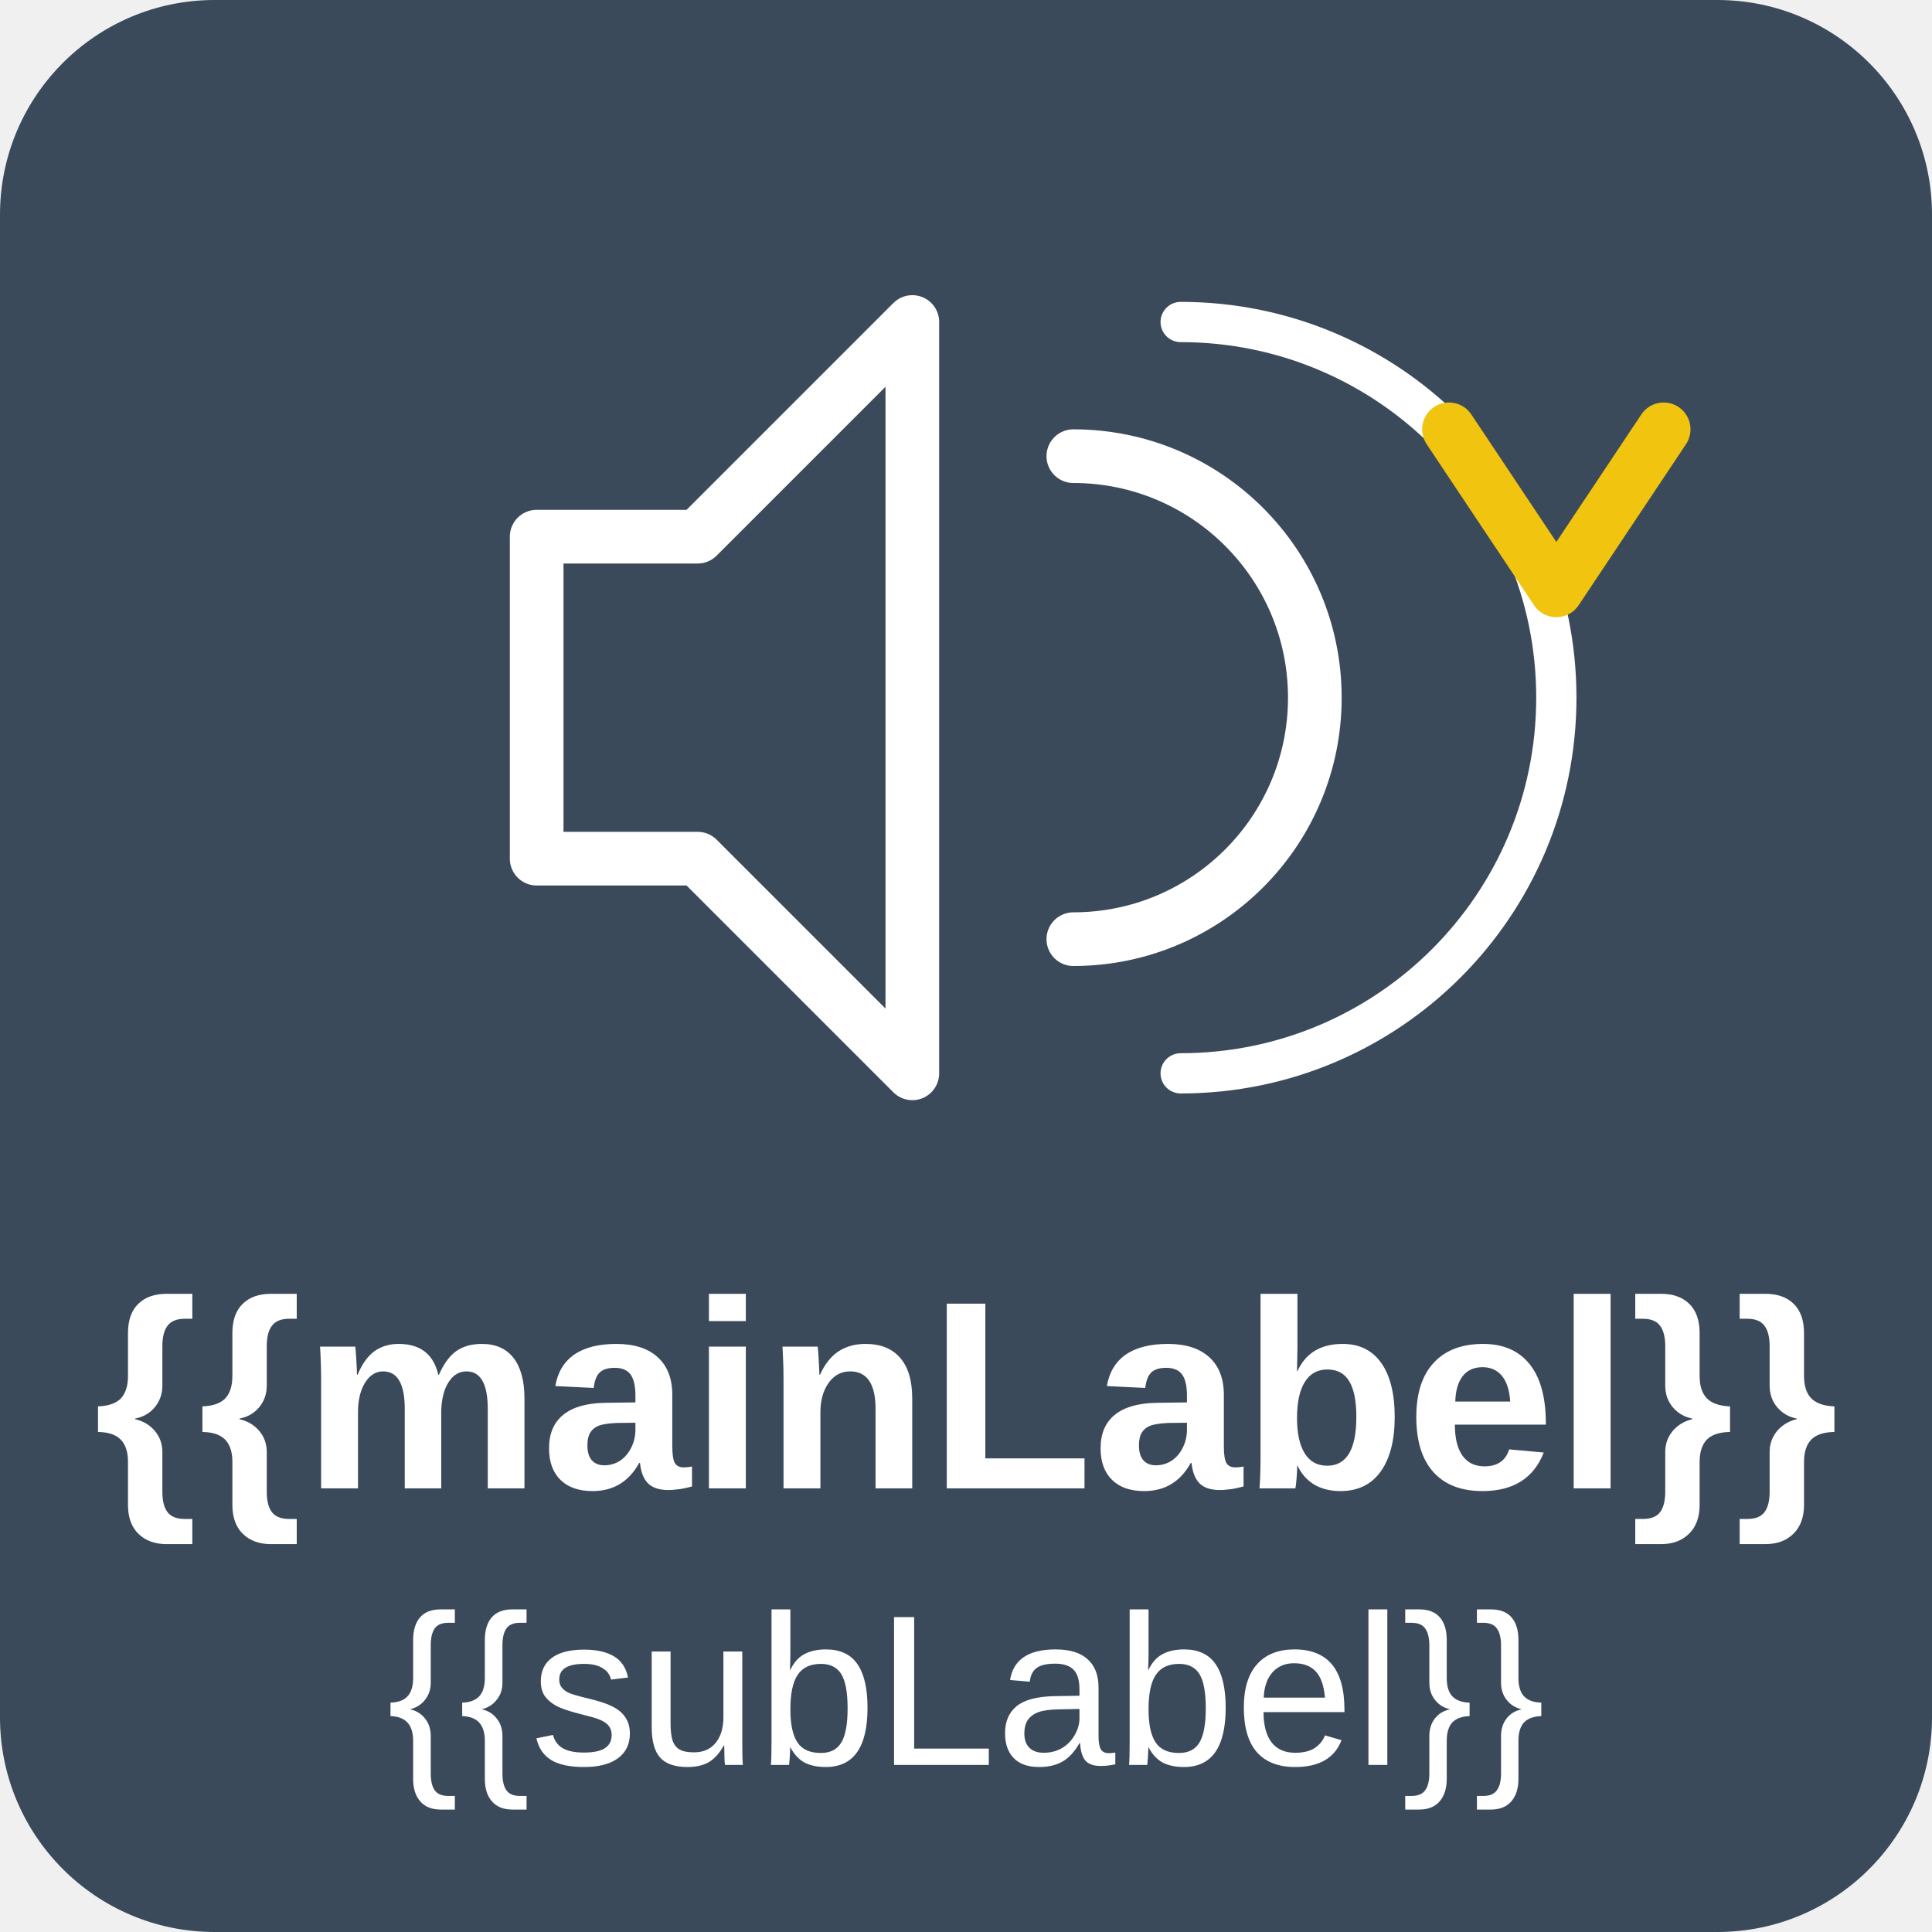
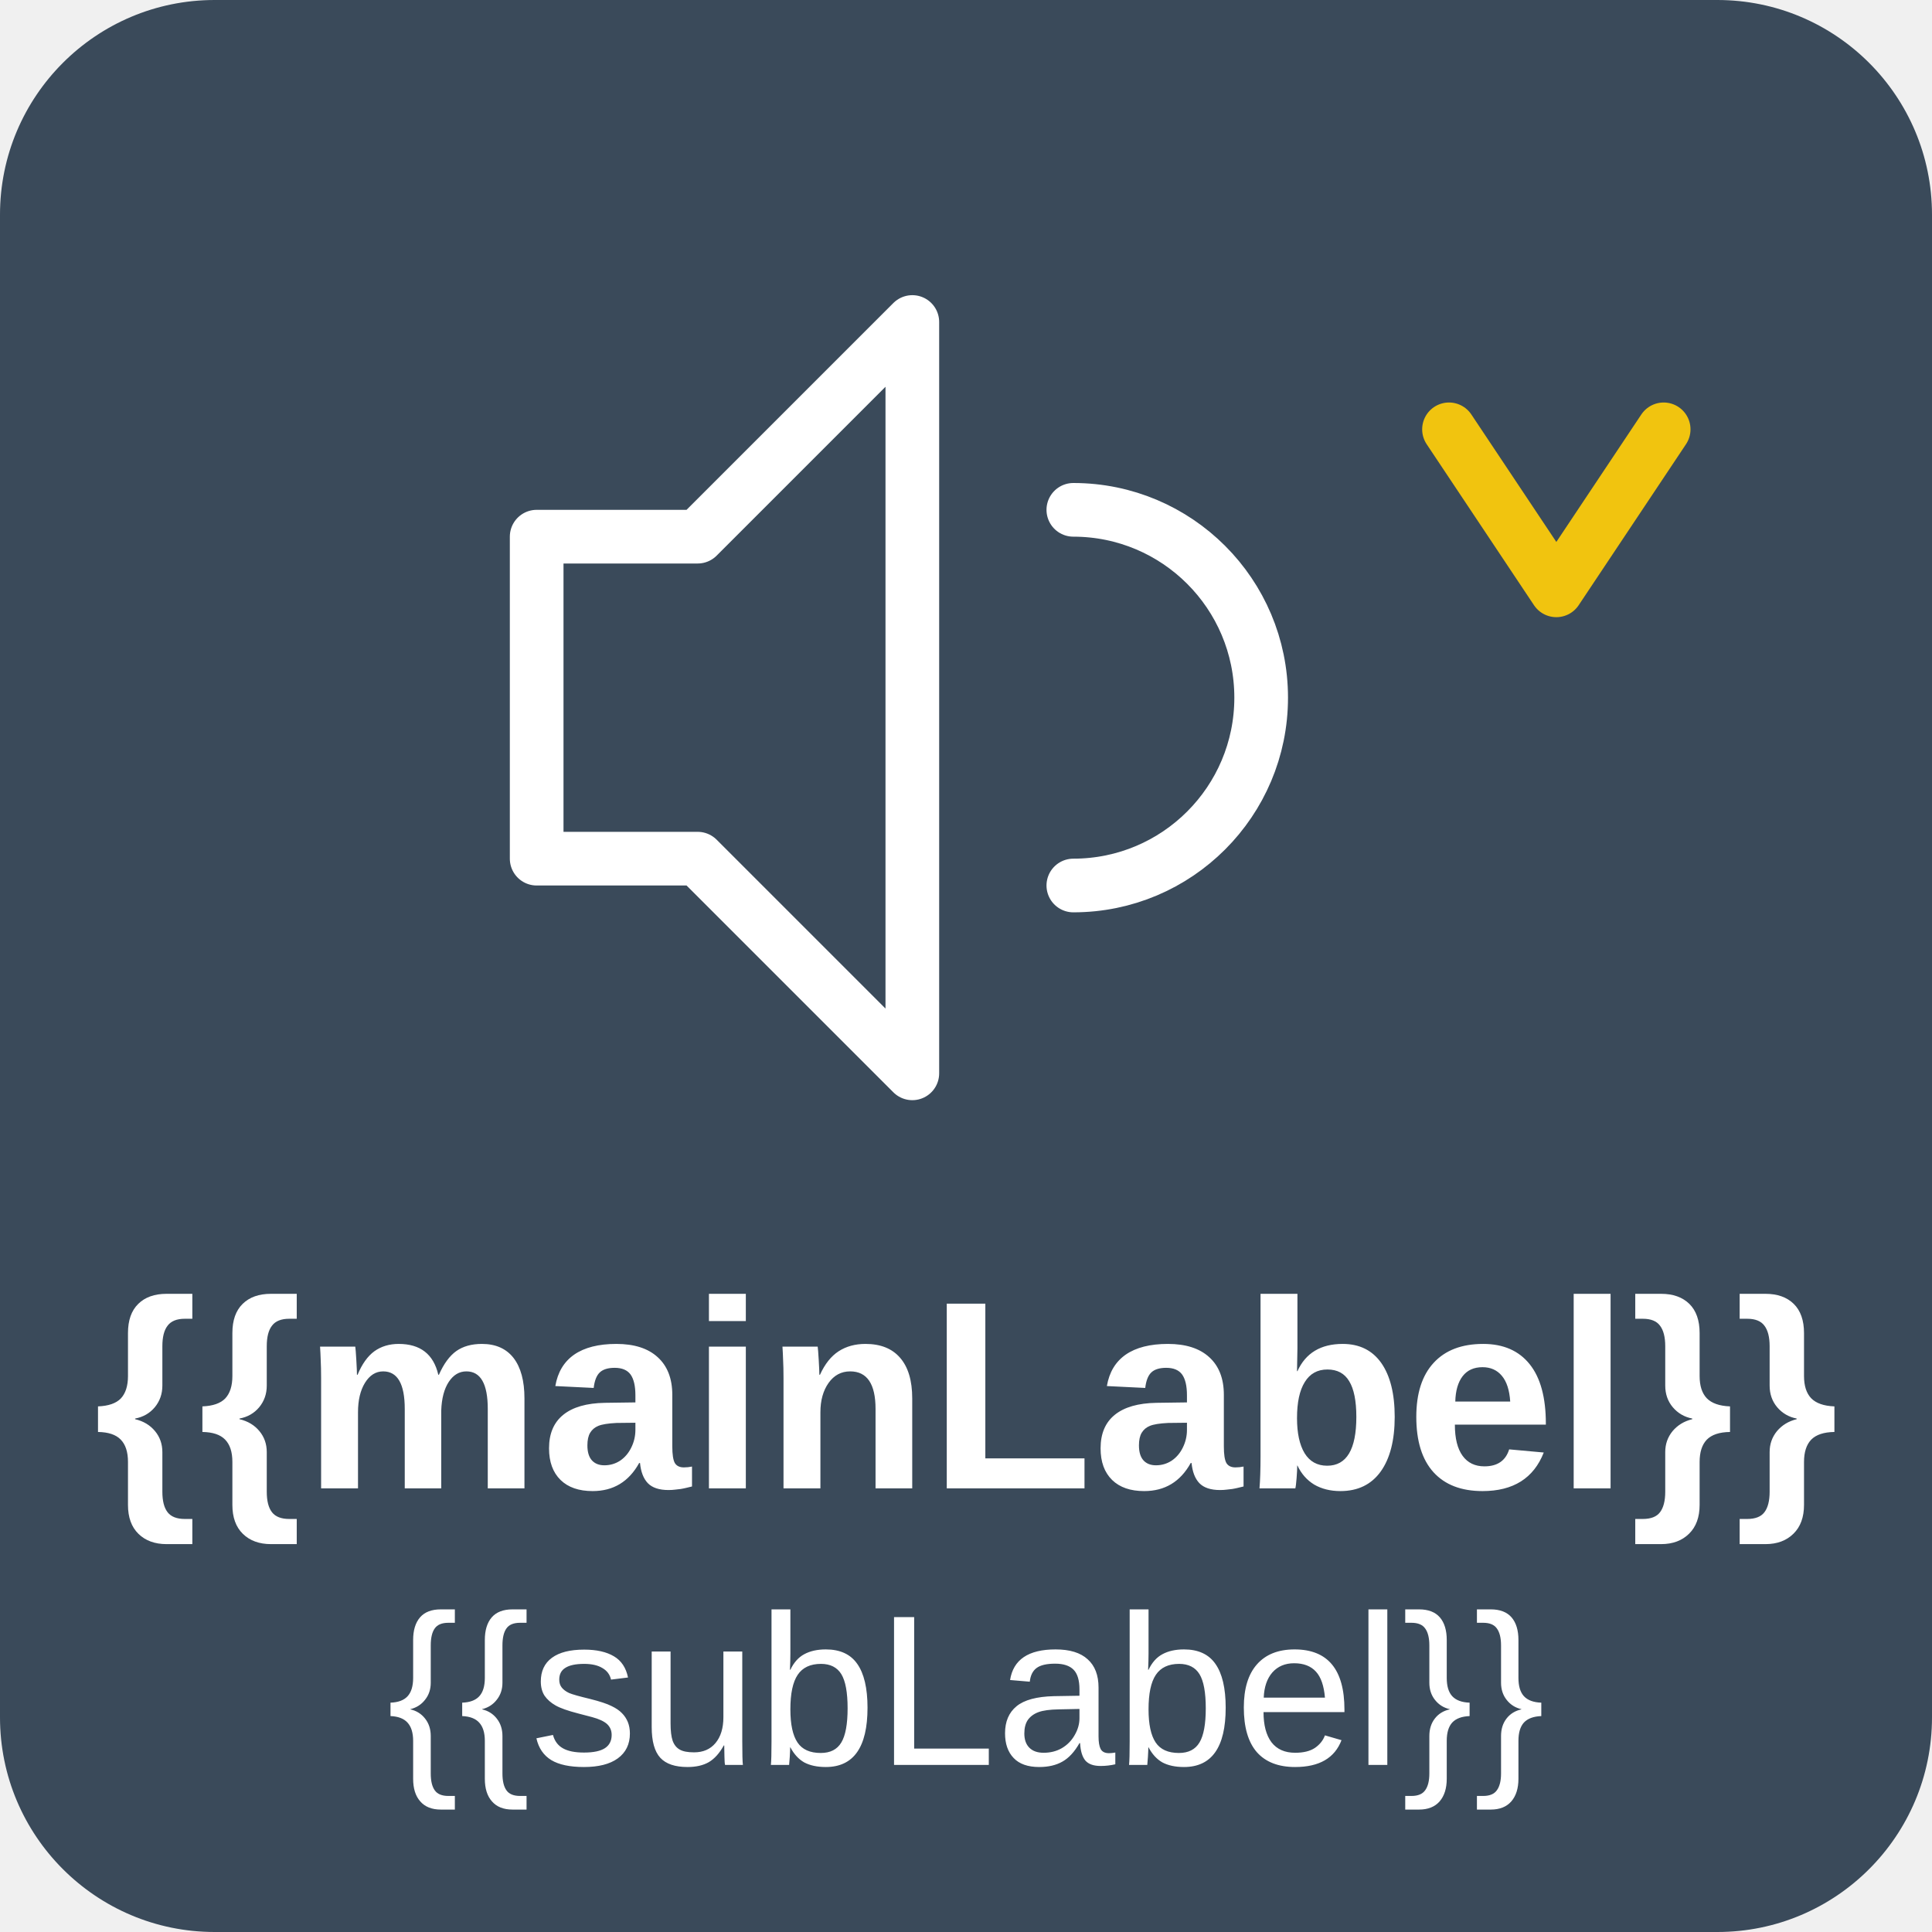
<svg xmlns="http://www.w3.org/2000/svg" viewBox="0 0 144 144">
  <g filter="url(#activity-state)">
    <rect x="0" y="0" width="144" height="144" rx="16" fill="#3a4a5a" />
    <path d="M40 40v24h12l16 16V24l-16 16h-12z" fill="none" stroke="#ffffff" stroke-width="4" stroke-linejoin="round" />
-     <path d="M80 34a16 16 0 0 1 0 36" fill="none" stroke="#ffffff" stroke-width="4" stroke-linecap="round" />
-     <path d="M88 24a28 28 0 0 1 0 56" fill="none" stroke="#ffffff" stroke-width="3" stroke-linecap="round" />
+     <path d="M80 38a12 12 0 0 1 0 28" fill="none" stroke="#ffffff" stroke-width="4" stroke-linecap="round" />
    <polyline points="108,32 116,44 124,32" fill="none" stroke="#f1c40f" stroke-width="4" stroke-linecap="round" stroke-linejoin="round" />
    <text x="72" y="104" text-anchor="middle" dominant-baseline="central" fill="#ffffff" font-family="Arial, sans-serif" font-size="20" font-weight="bold">{{mainLabel}}</text>
    <text x="72" y="126" text-anchor="middle" dominant-baseline="central" fill="#ffffff" font-family="Arial, sans-serif" font-size="16">{{subLabel}}</text>
  </g>
</svg>
